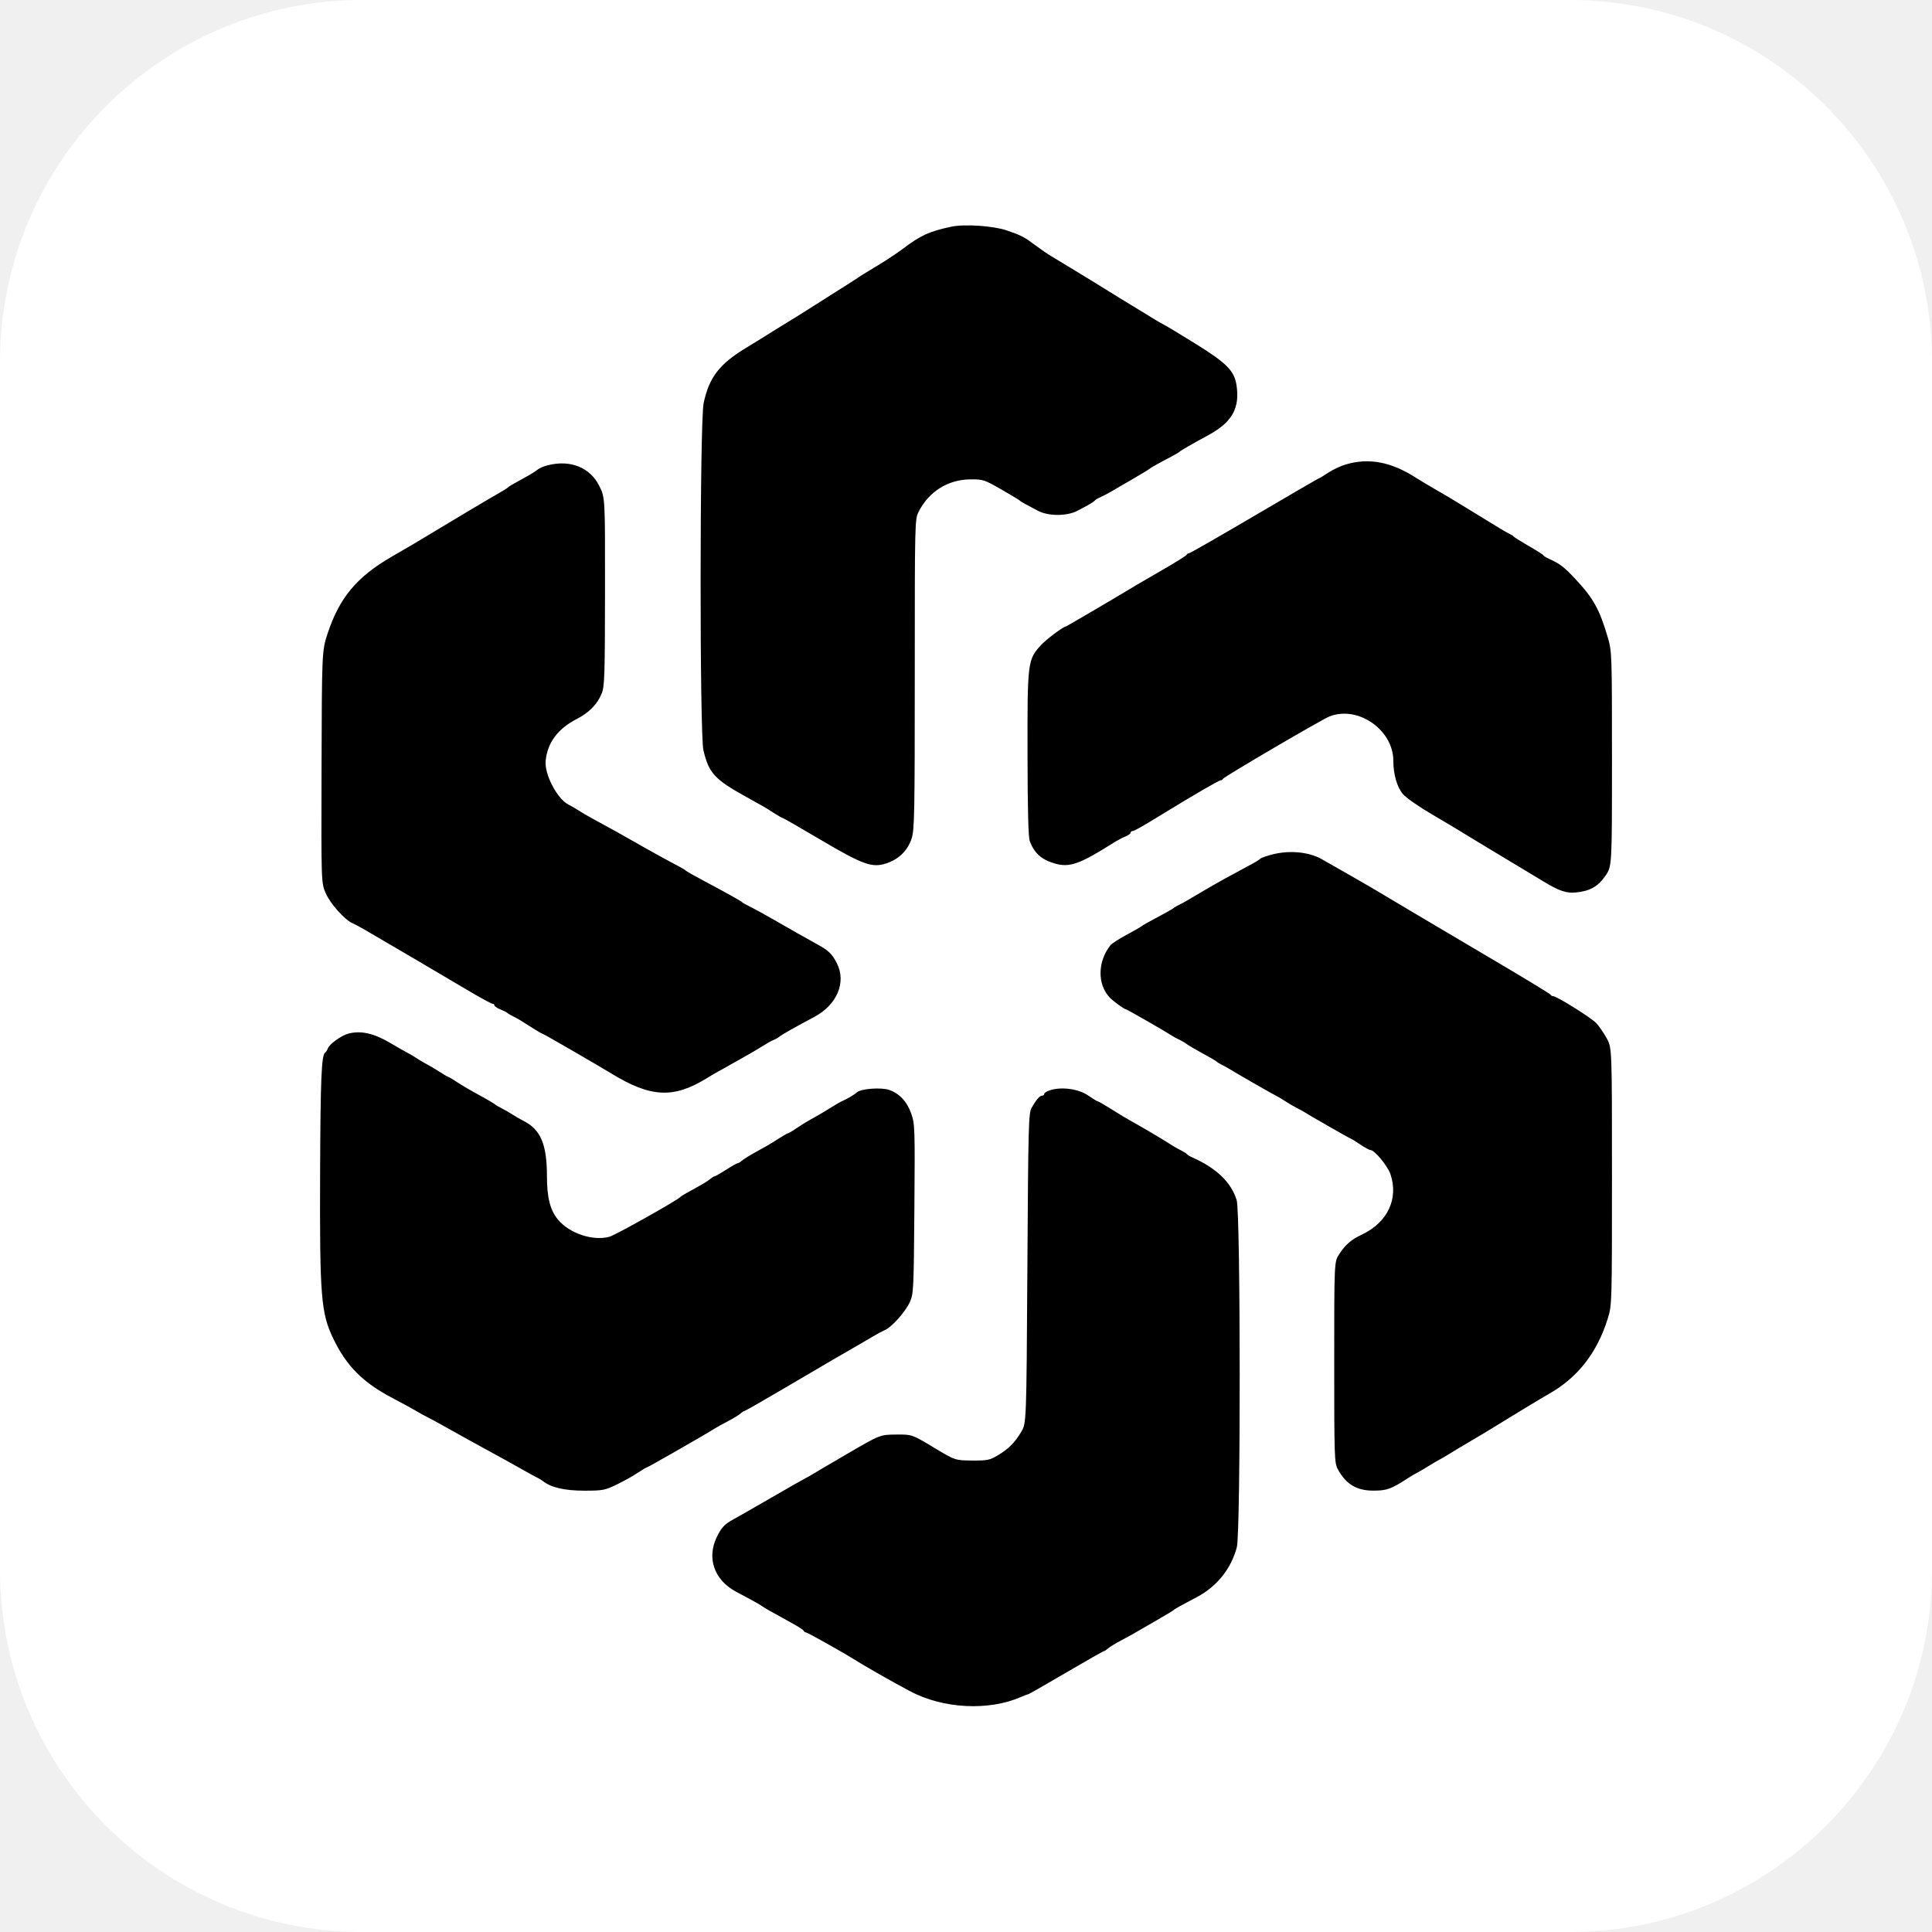
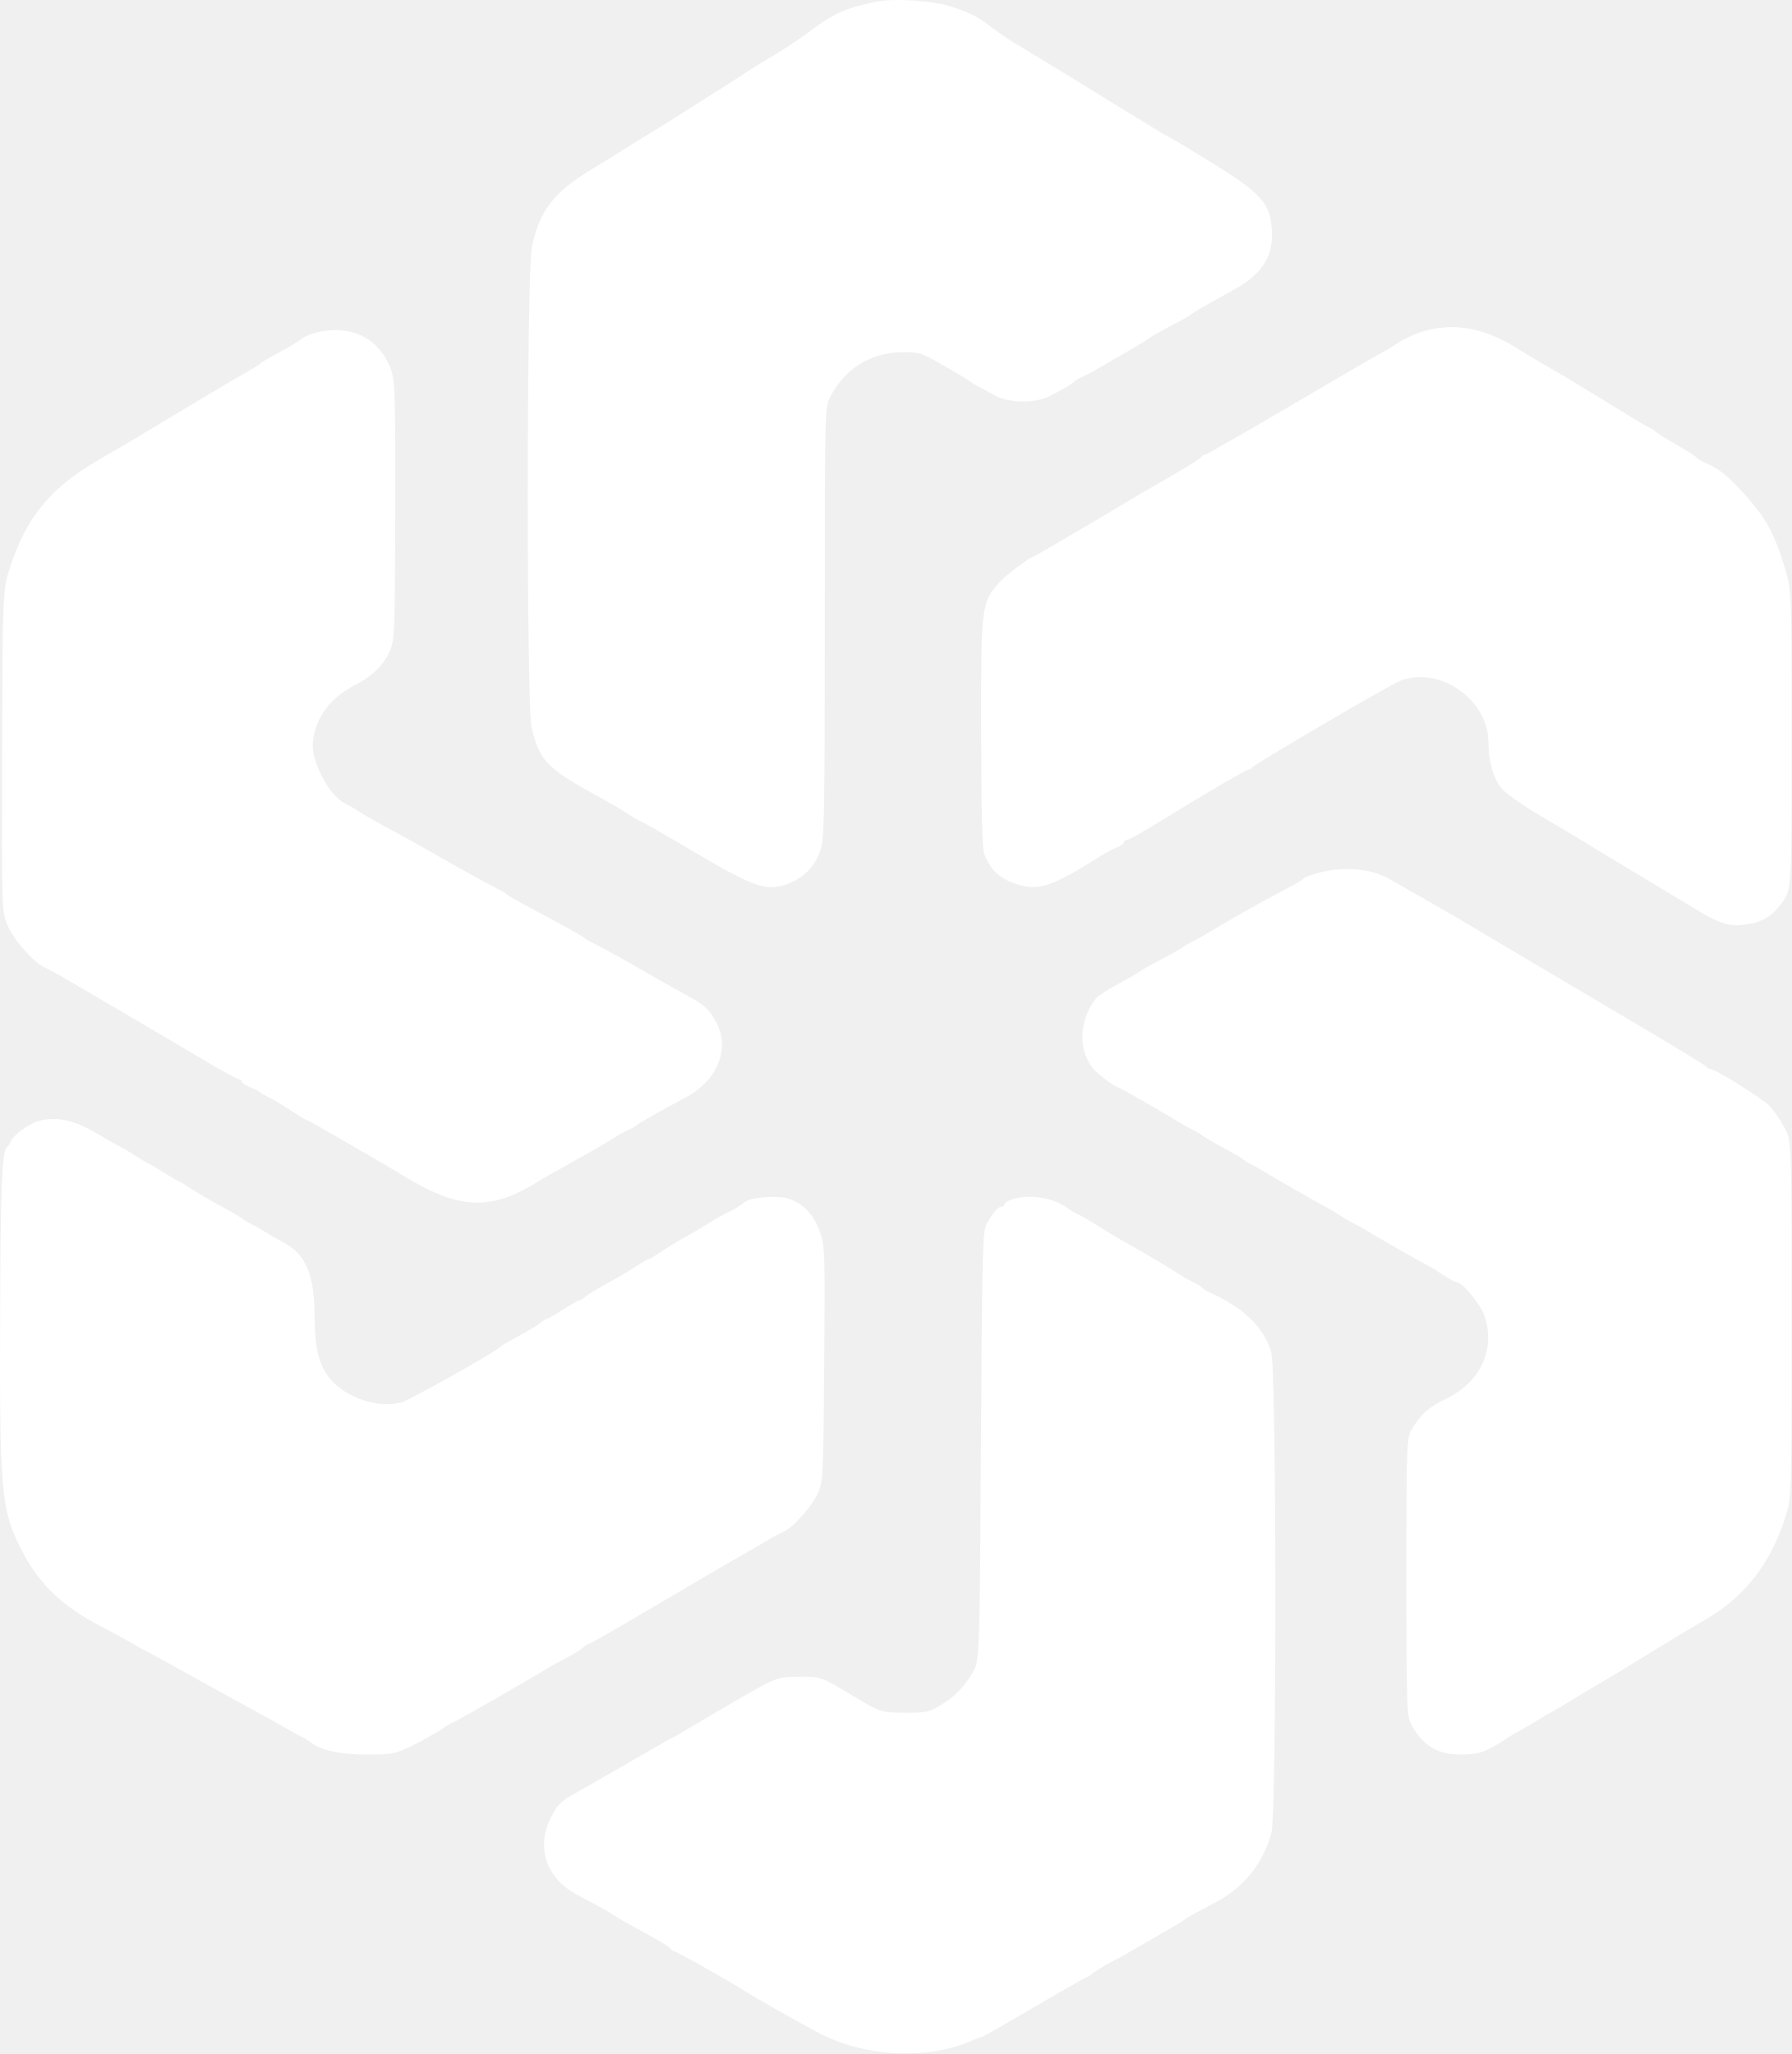
- <svg xmlns="http://www.w3.org/2000/svg" width="512" height="512" viewBox="0 0 512 512">
-   <rect width="512" height="512" rx="96" fill="white" />
-   <g transform="translate(256,256) scale(0.38) translate(-450.5,-516.5)">
-     <path fill="black" fill-rule="evenodd" clip-rule="evenodd" d="M440.297 0.906C425.029 4.137 418.981 6.877 406.785 16.089C402.901 19.023 395.601 23.912 390.562 26.954C378.396 34.3 376.556 35.44 374.928 36.639C374.168 37.199 367.363 41.546 359.805 46.301C352.246 51.056 343.117 56.84 339.518 59.155C335.919 61.47 330.124 65.073 326.641 67.162C323.159 69.251 318.952 71.844 317.294 72.924C314.587 74.686 302.835 81.96 297.197 85.364C278.532 96.63 271.304 106.042 267.526 124.002C264.799 136.967 264.679 354.786 267.393 366.129C271.214 382.102 275.18 386.384 297.636 398.791C309.52 405.356 310.301 405.812 316.261 409.65C319.306 411.611 322.125 413.216 322.526 413.216C322.927 413.216 334.769 420.01 348.842 428.313C378.899 446.048 385.125 448.266 395.216 444.836C403.862 441.897 409.896 435.875 412.608 427.478C414.553 421.455 414.775 409.717 414.775 312.889C414.775 205.965 414.799 204.962 417.517 199.635C424.702 185.55 437.916 177.281 453.483 177.129C462.364 177.042 463.245 177.327 475.078 184.116C481.863 188.009 487.709 191.541 488.069 191.964C488.429 192.387 490.195 193.489 491.995 194.411C493.795 195.334 497.623 197.374 500.502 198.945C507.613 202.824 520.628 202.915 527.988 199.136C535.453 195.303 539.662 192.818 540.448 191.781C540.822 191.286 542.589 190.248 544.374 189.474C546.159 188.7 549.681 186.846 552.201 185.353C554.72 183.861 561.493 179.921 567.252 176.598C573.011 173.275 578.019 170.233 578.381 169.839C578.995 169.169 585.593 165.484 594.736 160.703C596.895 159.575 598.956 158.328 599.317 157.934C600.058 157.123 608.002 152.541 619.605 146.234C636.044 137.297 641.564 127.505 639.167 111.527C637.65 101.407 632.341 96.04 610.401 82.448C599.627 75.773 589.927 69.919 588.847 69.441C587.768 68.963 583.939 66.746 580.34 64.515C576.741 62.284 572.618 59.755 571.178 58.895C565.822 55.693 547.923 44.707 544.559 42.557C542.643 41.332 539.785 39.565 538.208 38.63C536.631 37.696 530.541 33.986 524.674 30.387C518.808 26.788 512.147 22.756 509.873 21.427C507.598 20.098 502.793 16.807 499.194 14.115C490.92 7.925 489.243 7.049 478.882 3.5C469.553 0.305 449.505 -1.043 440.297 0.906ZM715.148 166.792C711.549 167.88 706.071 170.469 702.976 172.545C699.881 174.621 697.092 176.32 696.78 176.32C696.467 176.32 676.183 188.099 651.703 202.496C627.223 216.893 606.649 228.673 605.983 228.673C605.317 228.673 604.575 229.163 604.335 229.761C604.095 230.36 596.537 235.079 587.539 240.249C578.541 245.419 570.295 250.207 569.215 250.889C563.182 254.701 520.605 279.717 520.152 279.717C518.477 279.717 506.414 288.744 502.777 292.719C493.491 302.867 493.292 304.475 493.404 368.438C493.474 408.883 493.953 426.814 495.04 429.623C498.242 437.904 503.199 442.32 512.282 444.981C522.674 448.027 529.637 445.586 553.427 430.556C555.992 428.935 559.71 426.964 561.69 426.174C563.669 425.385 565.289 424.208 565.289 423.558C565.289 422.909 565.922 422.377 566.696 422.377C567.923 422.377 573.69 419.075 590.694 408.635C608.59 397.647 626.883 387.039 627.936 387.039C628.633 387.039 629.399 386.586 629.639 386.032C630.253 384.616 698.457 344.651 703.99 342.466C723.832 334.629 748.523 351.795 748.523 373.428C748.523 382.714 751.032 391.547 755.057 396.43C757.212 399.045 766.014 405.225 775.414 410.725C784.522 416.054 793.34 421.298 795.009 422.377C796.679 423.457 809.321 431.114 823.102 439.392C836.883 447.67 850.33 455.768 852.984 457.386C864.13 464.184 869.223 465.905 876.092 465.196C885.794 464.194 891.375 460.992 896.496 453.485C901 446.883 901 446.883 901 372.134C901 299.197 900.931 297.148 898.146 287.569C892.462 268.018 888.089 260.1 875.604 246.747C867.645 238.237 864.676 235.954 857.181 232.585C855.396 231.783 853.629 230.722 853.255 230.227C852.51 229.243 850.901 228.225 840.14 221.931C836.181 219.615 832.647 217.344 832.287 216.884C831.927 216.424 830.749 215.662 829.67 215.19C828.59 214.718 825.546 212.994 822.906 211.359C815.856 206.992 790.626 191.584 788.036 190.063C786.811 189.343 781.76 186.398 776.812 183.519C771.864 180.639 766.272 177.286 764.386 176.066C747.067 164.87 731.318 161.903 715.148 166.792ZM158.967 167.247C156.124 167.955 152.885 169.327 151.769 170.295C150.653 171.263 147.043 173.535 143.747 175.345C133.508 180.968 131.438 182.185 130.762 182.98C130.402 183.404 127.046 185.466 123.304 187.561C118.06 190.498 88.197 208.301 65.321 222.128C64.242 222.781 57.243 226.854 49.768 231.18C25.613 245.161 13.459 259.781 5.243 284.744C1.323 296.654 1.277 297.692 1.053 379.844C0.838 458.376 0.838 458.376 3.896 465.571C6.983 472.833 17.025 484.161 22.522 486.584C24.106 487.282 28.053 489.392 31.292 491.273C47.861 500.896 86.323 523.498 101.517 532.541C110.988 538.177 119.38 542.788 120.168 542.788C120.956 542.788 121.6 543.306 121.6 543.938C121.6 544.571 123.514 545.863 125.854 546.809C128.193 547.755 130.402 548.869 130.762 549.285C131.122 549.7 132.889 550.76 134.688 551.64C138.05 553.284 139.17 553.957 148.824 560.13C151.919 562.11 154.772 563.73 155.164 563.73C155.722 563.73 193.785 585.729 202.747 591.232C230.649 608.363 246.612 609.137 270.151 594.498C273.03 592.708 276.564 590.637 278.004 589.898C279.443 589.158 282.977 587.185 285.857 585.513C288.736 583.84 293.742 581.019 296.982 579.242C300.221 577.465 305.419 574.39 308.533 572.409C311.647 570.427 315.181 568.458 316.386 568.032C317.591 567.606 319.461 566.535 320.54 565.651C322.25 564.251 332.019 558.737 344.676 552.028C360.599 543.587 367.237 527.723 360.384 514.491C356.965 507.89 354.801 505.821 346.541 501.251C336.189 495.524 330.367 492.227 317.268 484.676C310.79 480.941 303.133 476.733 300.254 475.326C297.374 473.918 294.724 472.433 294.364 472.026C293.593 471.153 283.916 465.749 267.533 457.041C261.055 453.598 255.459 450.427 255.099 449.994C254.738 449.562 252.677 448.29 250.518 447.168C243.227 443.378 228.32 435.158 219.761 430.209C211.837 425.627 204.036 421.3 189.696 413.533C186.477 411.79 182.354 409.364 180.534 408.143C178.714 406.922 175.496 405.061 173.383 404.007C165.4 400.026 156.362 382.719 157.346 373.297C158.665 360.652 165.875 350.998 179.044 344.238C187.612 339.841 193.398 333.936 196.413 326.512C198.447 321.503 198.682 314.37 198.747 255.385C198.82 189.826 198.82 189.826 194.789 181.758C188.322 168.818 174.742 163.317 158.967 167.247ZM663.5 438.868C659.568 439.925 656.034 441.211 655.646 441.727C655.258 442.242 652.88 443.767 650.361 445.116C633.799 453.981 627.517 457.453 617.641 463.198C611.523 466.758 605.633 470.225 604.553 470.901C603.473 471.578 601.118 472.851 599.318 473.731C597.518 474.611 595.751 475.638 595.391 476.012C595.03 476.387 592.674 477.8 590.155 479.153C576.286 486.603 573.945 487.912 572.625 488.959C571.829 489.589 567.077 492.301 562.063 494.985C557.05 497.669 552.177 500.836 551.236 502.022C542.118 513.507 542.007 529.624 550.982 538.74C553.558 541.356 560.992 546.715 562.045 546.715C562.743 546.715 589.013 561.778 594.083 565.086C595.162 565.79 597.518 567.065 599.318 567.919C601.118 568.772 603.473 570.17 604.553 571.024C605.633 571.878 610.639 574.807 615.678 577.533C620.717 580.258 625.134 582.844 625.494 583.279C625.854 583.714 627.621 584.789 629.421 585.669C631.22 586.549 633.576 587.854 634.656 588.568C637.454 590.42 665.023 606.234 667.376 607.337C668.456 607.844 671.106 609.431 673.266 610.864C675.426 612.297 678.959 614.361 681.119 615.45C683.278 616.539 685.929 618.001 687.009 618.7C690.826 621.17 718.579 637.023 719.084 637.023C719.367 637.023 722.216 638.79 725.416 640.95C728.615 643.109 731.862 644.876 732.631 644.876C735.427 644.876 744.545 655.917 746.508 661.68C752.292 678.655 744.574 695.191 726.927 703.631C719.004 707.42 715.271 710.622 710.738 717.515C707.295 722.751 707.295 722.751 707.295 792.772C707.295 858.932 707.432 863.046 709.768 867.375C715.473 877.947 722.914 882.409 734.78 882.375C744.048 882.348 747.04 881.272 758.339 873.901C760.499 872.493 763.443 870.752 764.883 870.034C766.323 869.316 769.857 867.252 772.736 865.448C775.615 863.644 779.149 861.566 780.589 860.831C782.029 860.095 785.305 858.175 787.87 856.563C790.435 854.951 796.325 851.414 800.958 848.703C805.592 845.992 810.266 843.23 811.346 842.566C832.372 829.623 852.122 817.657 856.358 815.294C876.979 803.79 890.699 786.311 898.179 762.015C900.951 753.012 901 751.297 901 663.199C901 573.546 901 573.546 897.279 566.833C895.232 563.14 891.993 558.428 890.08 556.361C886.64 552.643 862.492 537.553 859.982 537.553C859.267 537.553 858.485 537.1 858.245 536.546C858.005 535.992 840.435 525.295 819.199 512.775C788.493 494.671 746.78 469.952 732.817 461.585C730.305 460.08 701.544 443.619 698.301 441.831C689.144 436.781 675.567 435.625 663.5 438.868ZM19.858 563.624C14.937 564.875 6.594 570.887 5.444 574.011C5.009 575.195 4.175 576.488 3.591 576.885C0.998 578.649 0.309 594.978 0.056 660.582C-0.277 746.942 0.646 758.559 9.262 776.412C18.555 795.667 30.035 807.131 50.933 818.022C57.047 821.209 64.111 825.059 66.63 826.579C69.15 828.099 72.978 830.212 75.137 831.276C77.297 832.339 82.598 835.214 86.917 837.664C94.286 841.845 108.875 849.896 130.108 861.5C135.147 864.254 141.625 867.873 144.505 869.542C147.384 871.211 150.623 872.968 151.703 873.446C152.783 873.925 154.55 875.011 155.63 875.859C161.201 880.237 170.831 882.426 184.423 882.405C197.305 882.385 198.727 882.111 207.115 878.03C212.037 875.635 218.601 871.964 221.702 869.871C224.802 867.778 227.701 866.066 228.142 866.066C228.832 866.066 270.505 842.179 276.041 838.611C277.12 837.915 280.949 835.81 284.548 833.933C288.147 832.057 292.022 829.684 293.158 828.661C294.295 827.638 295.597 826.801 296.052 826.801C296.508 826.801 308.535 819.939 322.78 811.553C352.369 794.132 368.634 784.636 376.165 780.386C379.044 778.761 383.462 776.179 385.981 774.648C388.501 773.116 392.034 771.23 393.834 770.455C398.694 768.363 408.119 757.85 411.27 751.006C413.93 745.228 414.053 742.761 414.499 686.01C414.944 629.314 414.858 626.723 412.287 619.41C409.319 610.964 403.942 605.25 396.722 602.867C391.244 601.06 377.575 602.046 374.668 604.459C372.251 606.464 368.15 608.905 364.122 610.734C362.537 611.454 358.709 613.669 355.615 615.657C352.52 617.644 347.338 620.698 344.099 622.443C340.86 624.188 335.747 627.299 332.738 629.356C329.729 631.413 326.92 633.097 326.495 633.097C326.071 633.097 323.232 634.701 320.187 636.662C317.142 638.624 313.473 640.888 312.033 641.695C310.593 642.502 306.471 644.802 302.871 646.806C299.272 648.811 295.397 651.258 294.261 652.244C293.124 653.231 291.771 654.038 291.253 654.038C290.735 654.038 287.089 656.099 283.151 658.619C279.212 661.138 275.606 663.199 275.137 663.199C274.667 663.199 273.354 664.007 272.217 664.993C271.081 665.979 267.454 668.267 264.158 670.077C254.112 675.594 251.854 676.912 251.173 677.662C248.996 680.058 206.008 704.167 201.88 705.307C190.369 708.486 173.922 703.014 165.924 693.346C160.483 686.769 158.247 677.938 158.247 663.026C158.247 641.075 153.891 630.633 142.257 624.701C139.894 623.496 136.194 621.364 134.034 619.964C131.875 618.564 128.635 616.71 126.836 615.843C125.036 614.976 122.68 613.568 121.6 612.714C120.521 611.86 115.514 608.942 110.475 606.23C105.436 603.518 98.781 599.619 95.686 597.566C92.59 595.512 89.781 593.832 89.443 593.832C89.105 593.832 86.337 592.22 83.291 590.248C80.246 588.277 76.283 585.922 74.483 585.014C72.683 584.107 69.444 582.192 67.284 580.76C65.125 579.327 62.475 577.745 61.395 577.243C60.315 576.742 54.632 573.508 48.765 570.057C37.425 563.387 28.555 561.413 19.858 563.624ZM509.337 603.071C506.997 603.79 505.083 604.95 505.083 605.649C505.083 606.348 504.412 606.92 503.591 606.92C501.913 606.92 499.563 609.634 496.222 615.428C494.141 619.037 493.905 628.086 493.304 727.331C492.649 835.309 492.65 835.309 489.003 841.395C484.392 849.088 480.239 853.239 472.559 857.827C467.066 861.11 465.326 861.455 454.694 861.374C442.915 861.285 442.915 861.285 427.863 852.223C412.812 843.162 412.812 843.162 401.687 843.264C390.562 843.366 390.562 843.366 367.658 856.724C355.06 864.071 343.87 870.655 342.79 871.354C341.71 872.054 339.943 873.036 338.864 873.536C337.784 874.036 326.888 880.241 314.651 887.325C302.413 894.409 290.634 901.15 288.474 902.306C282.111 905.712 279.774 908.222 276.522 915.146C269.707 929.657 274.986 944.593 289.783 952.666C291.943 953.844 296.593 956.337 300.116 958.206C303.64 960.075 307.174 962.115 307.969 962.74C309.361 963.834 314.284 966.636 329.702 975.107C333.661 977.283 337.097 979.553 337.337 980.152C337.577 980.751 338.279 981.242 338.897 981.242C339.816 981.242 364.319 994.953 371.584 999.532C379.751 1004.68 398.343 1015.27 411.503 1022.27C434.532 1034.53 466.324 1036.16 488.921 1026.24C491.189 1025.25 493.375 1024.43 493.778 1024.43C494.182 1024.43 506.055 1017.66 520.163 1009.38C534.271 1001.1 546.174 994.33 546.614 994.33C547.054 994.33 548.343 993.493 549.48 992.47C550.616 991.447 554.699 988.944 558.552 986.907C562.405 984.871 566.528 982.616 567.714 981.896C568.899 981.176 575.465 977.386 582.303 973.474C589.142 969.561 595.032 966.027 595.393 965.621C596.05 964.88 599.707 962.837 611.578 956.582C625.44 949.278 635.387 936.862 639.374 921.887C642.11 911.611 642.016 688.886 639.272 679.842C635.516 667.462 625.282 657.565 608.506 650.086C606.721 649.29 604.954 648.222 604.58 647.712C604.205 647.203 602.426 646.066 600.627 645.186C598.827 644.306 596.199 642.846 594.787 641.941C587.642 637.363 576.352 630.625 567.906 625.899C561.014 622.042 559.101 620.897 549.93 615.145C546.162 612.781 542.734 610.847 542.313 610.847C541.892 610.847 538.873 609.007 535.604 606.758C529.011 602.222 517.406 600.593 509.337 603.071Z" />
-   </g>
+ <svg xmlns="http://www.w3.org/2000/svg" width="901" height="1033" viewBox="0 0 901 1033" fill="none">
+   <path fill-rule="evenodd" clip-rule="evenodd" d="M440.297 0.906C425.029 4.137 418.981 6.877 406.785 16.089C402.901 19.023 395.601 23.912 390.562 26.954C378.396 34.3 376.556 35.44 374.928 36.639C374.168 37.199 367.363 41.546 359.805 46.301C352.246 51.056 343.117 56.84 339.518 59.155C335.919 61.47 330.124 65.073 326.641 67.162C323.159 69.251 318.952 71.844 317.294 72.924C314.587 74.686 302.835 81.96 297.197 85.364C278.532 96.63 271.304 106.042 267.526 124.002C264.799 136.967 264.679 354.786 267.393 366.129C271.214 382.102 275.18 386.384 297.636 398.791C309.52 405.356 310.301 405.812 316.261 409.65C319.306 411.611 322.125 413.216 322.526 413.216C322.927 413.216 334.769 420.01 348.842 428.313C378.899 446.048 385.125 448.266 395.216 444.836C403.862 441.897 409.896 435.875 412.608 427.478C414.553 421.455 414.775 409.717 414.775 312.889C414.775 205.965 414.799 204.962 417.517 199.635C424.702 185.55 437.916 177.281 453.483 177.129C462.364 177.042 463.245 177.327 475.078 184.116C481.863 188.009 487.709 191.541 488.069 191.964C488.429 192.387 490.195 193.489 491.995 194.411C493.795 195.334 497.623 197.374 500.502 198.945C507.613 202.824 520.628 202.915 527.988 199.136C535.453 195.303 539.662 192.818 540.448 191.781C540.822 191.286 542.589 190.248 544.374 189.474C546.159 188.7 549.681 186.846 552.201 185.353C554.72 183.861 561.493 179.921 567.252 176.598C573.011 173.275 578.019 170.233 578.381 169.839C578.995 169.169 585.593 165.484 594.736 160.703C596.895 159.575 598.956 158.328 599.317 157.934C600.058 157.123 608.002 152.541 619.605 146.234C636.044 137.297 641.564 127.505 639.167 111.527C637.65 101.407 632.341 96.04 610.401 82.448C599.627 75.773 589.927 69.919 588.847 69.441C587.768 68.963 583.939 66.746 580.34 64.515C576.741 62.284 572.618 59.755 571.178 58.895C565.822 55.693 547.923 44.707 544.559 42.557C542.643 41.332 539.785 39.565 538.208 38.63C536.631 37.696 530.541 33.986 524.674 30.387C518.808 26.788 512.147 22.756 509.873 21.427C507.598 20.098 502.793 16.807 499.194 14.115C490.92 7.925 489.243 7.049 478.882 3.5C469.553 0.305 449.505 -1.043 440.297 0.906ZM715.148 166.792C711.549 167.88 706.071 170.469 702.976 172.545C699.881 174.621 697.092 176.32 696.78 176.32C696.467 176.32 676.183 188.099 651.703 202.496C627.223 216.893 606.649 228.673 605.983 228.673C605.317 228.673 604.575 229.163 604.335 229.761C604.095 230.36 596.537 235.079 587.539 240.249C578.541 245.419 570.295 250.207 569.215 250.889C563.182 254.701 520.605 279.717 520.152 279.717C518.477 279.717 506.414 288.744 502.777 292.719C493.491 302.867 493.292 304.475 493.404 368.438C493.474 408.883 493.953 426.814 495.04 429.623C498.242 437.904 503.199 442.32 512.282 444.981C522.674 448.027 529.637 445.586 553.427 430.556C555.992 428.935 559.71 426.964 561.69 426.174C563.669 425.385 565.289 424.208 565.289 423.558C565.289 422.909 565.922 422.377 566.696 422.377C567.923 422.377 573.69 419.075 590.694 408.635C608.59 397.647 626.883 387.039 627.936 387.039C628.633 387.039 629.399 386.586 629.639 386.032C630.253 384.616 698.457 344.651 703.99 342.466C723.832 334.629 748.523 351.795 748.523 373.428C748.523 382.714 751.032 391.547 755.057 396.43C757.212 399.045 766.014 405.225 775.414 410.725C784.522 416.054 793.34 421.298 795.009 422.377C796.679 423.457 809.321 431.114 823.102 439.392C836.883 447.67 850.33 455.768 852.984 457.386C864.13 464.184 869.223 465.905 876.092 465.196C885.794 464.194 891.375 460.992 896.496 453.485C901 446.883 901 446.883 901 372.134C901 299.197 900.931 297.148 898.146 287.569C892.462 268.018 888.089 260.1 875.604 246.747C867.645 238.237 864.676 235.954 857.181 232.585C855.396 231.783 853.629 230.722 853.255 230.227C852.51 229.243 850.901 228.225 840.14 221.931C836.181 219.615 832.647 217.344 832.287 216.884C831.927 216.424 830.749 215.662 829.67 215.19C828.59 214.718 825.546 212.994 822.906 211.359C815.856 206.992 790.626 191.584 788.036 190.063C786.811 189.343 781.76 186.398 776.812 183.519C771.864 180.639 766.272 177.286 764.386 176.066C747.067 164.87 731.318 161.903 715.148 166.792ZM158.967 167.247C156.124 167.955 152.885 169.327 151.769 170.295C150.653 171.263 147.043 173.535 143.747 175.345C133.508 180.968 131.438 182.185 130.762 182.98C130.402 183.404 127.046 185.466 123.304 187.561C118.06 190.498 88.197 208.301 65.321 222.128C64.242 222.781 57.243 226.854 49.768 231.18C25.613 245.161 13.459 259.781 5.243 284.744C1.323 296.654 1.277 297.692 1.053 379.844C0.838 458.376 0.838 458.376 3.896 465.571C6.983 472.833 17.025 484.161 22.522 486.584C24.106 487.282 28.053 489.392 31.292 491.273C47.861 500.896 86.323 523.498 101.517 532.541C110.988 538.177 119.38 542.788 120.168 542.788C120.956 542.788 121.6 543.306 121.6 543.938C121.6 544.571 123.514 545.863 125.854 546.809C128.193 547.755 130.402 548.869 130.762 549.285C131.122 549.7 132.889 550.76 134.688 551.64C138.05 553.284 139.17 553.957 148.824 560.13C151.919 562.11 154.772 563.73 155.164 563.73C155.722 563.73 193.785 585.729 202.747 591.232C230.649 608.363 246.612 609.137 270.151 594.498C273.03 592.708 276.564 590.637 278.004 589.898C279.443 589.158 282.977 587.185 285.857 585.513C288.736 583.84 293.742 581.019 296.982 579.242C300.221 577.465 305.419 574.39 308.533 572.409C311.647 570.427 315.181 568.458 316.386 568.032C317.591 567.606 319.461 566.535 320.54 565.651C322.25 564.251 332.019 558.737 344.676 552.028C360.599 543.587 367.237 527.723 360.384 514.491C356.965 507.89 354.801 505.821 346.541 501.251C336.189 495.524 330.367 492.227 317.268 484.676C310.79 480.941 303.133 476.733 300.254 475.326C297.374 473.918 294.724 472.433 294.364 472.026C293.593 471.153 283.916 465.749 267.533 457.041C261.055 453.598 255.459 450.427 255.099 449.994C254.738 449.562 252.677 448.29 250.518 447.168C243.227 443.378 228.32 435.158 219.761 430.209C211.837 425.627 204.036 421.3 189.696 413.533C186.477 411.79 182.354 409.364 180.534 408.143C178.714 406.922 175.496 405.061 173.383 404.007C165.4 400.026 156.362 382.719 157.346 373.297C158.665 360.652 165.875 350.998 179.044 344.238C187.612 339.841 193.398 333.936 196.413 326.512C198.447 321.503 198.682 314.37 198.747 255.385C198.82 189.826 198.82 189.826 194.789 181.758C188.322 168.818 174.742 163.317 158.967 167.247ZM663.5 438.868C659.568 439.925 656.034 441.211 655.646 441.727C655.258 442.242 652.88 443.767 650.361 445.116C633.799 453.981 627.517 457.453 617.641 463.198C611.523 466.758 605.633 470.225 604.553 470.901C603.473 471.578 601.118 472.851 599.318 473.731C597.518 474.611 595.751 475.638 595.391 476.012C595.03 476.387 592.674 477.8 590.155 479.153C576.286 486.603 573.945 487.912 572.625 488.959C571.829 489.589 567.077 492.301 562.063 494.985C557.05 497.669 552.177 500.836 551.236 502.022C542.118 513.507 542.007 529.624 550.982 538.74C553.558 541.356 560.992 546.715 562.045 546.715C562.743 546.715 589.013 561.778 594.083 565.086C595.162 565.79 597.518 567.065 599.318 567.919C601.118 568.772 603.473 570.17 604.553 571.024C605.633 571.878 610.639 574.807 615.678 577.533C620.717 580.258 625.134 582.844 625.494 583.279C625.854 583.714 627.621 584.789 629.421 585.669C631.22 586.549 633.576 587.854 634.656 588.568C637.454 590.42 665.023 606.234 667.376 607.337C668.456 607.844 671.106 609.431 673.266 610.864C675.426 612.297 678.959 614.361 681.119 615.45C683.278 616.539 685.929 618.001 687.009 618.7C690.826 621.17 718.579 637.023 719.084 637.023C719.367 637.023 722.216 638.79 725.416 640.95C728.615 643.109 731.862 644.876 732.631 644.876C735.427 644.876 744.545 655.917 746.508 661.68C752.292 678.655 744.574 695.191 726.927 703.631C719.004 707.42 715.271 710.622 710.738 717.515C707.295 722.751 707.295 722.751 707.295 792.772C707.295 858.932 707.432 863.046 709.768 867.375C715.473 877.947 722.914 882.409 734.78 882.375C744.048 882.348 747.04 881.272 758.339 873.901C760.499 872.493 763.443 870.752 764.883 870.034C766.323 869.316 769.857 867.252 772.736 865.448C775.615 863.644 779.149 861.566 780.589 860.831C782.029 860.095 785.305 858.175 787.87 856.563C790.435 854.951 796.325 851.414 800.958 848.703C805.592 845.992 810.266 843.23 811.346 842.566C832.372 829.623 852.122 817.657 856.358 815.294C876.979 803.79 890.699 786.311 898.179 762.015C900.951 753.012 901 751.297 901 663.199C901 573.546 901 573.546 897.279 566.833C895.232 563.14 891.993 558.428 890.08 556.361C886.64 552.643 862.492 537.553 859.982 537.553C859.267 537.553 858.485 537.1 858.245 536.546C858.005 535.992 840.435 525.295 819.199 512.775C788.493 494.671 746.78 469.952 732.817 461.585C730.305 460.08 701.544 443.619 698.301 441.831C689.144 436.781 675.567 435.625 663.5 438.868ZM19.858 563.624C14.937 564.875 6.594 570.887 5.444 574.011C5.009 575.195 4.175 576.488 3.591 576.885C0.998 578.649 0.309 594.978 0.056 660.582C-0.277 746.942 0.646 758.559 9.262 776.412C18.555 795.667 30.035 807.131 50.933 818.022C57.047 821.209 64.111 825.059 66.63 826.579C69.15 828.099 72.978 830.212 75.137 831.276C77.297 832.339 82.598 835.214 86.917 837.664C94.286 841.845 108.875 849.896 130.108 861.5C135.147 864.254 141.625 867.873 144.505 869.542C147.384 871.211 150.623 872.968 151.703 873.446C152.783 873.925 154.55 875.011 155.63 875.859C161.201 880.237 170.831 882.426 184.423 882.405C197.305 882.385 198.727 882.111 207.115 878.03C212.037 875.635 218.601 871.964 221.702 869.871C224.802 867.778 227.701 866.066 228.142 866.066C228.832 866.066 270.505 842.179 276.041 838.611C277.12 837.915 280.949 835.81 284.548 833.933C288.147 832.057 292.022 829.684 293.158 828.661C294.295 827.638 295.597 826.801 296.052 826.801C296.508 826.801 308.535 819.939 322.78 811.553C352.369 794.132 368.634 784.636 376.165 780.386C379.044 778.761 383.462 776.179 385.981 774.648C388.501 773.116 392.034 771.23 393.834 770.455C398.694 768.363 408.119 757.85 411.27 751.006C413.93 745.228 414.053 742.761 414.499 686.01C414.944 629.314 414.858 626.723 412.287 619.41C409.319 610.964 403.942 605.25 396.722 602.867C391.244 601.06 377.575 602.046 374.668 604.459C372.251 606.464 368.15 608.905 364.122 610.734C362.537 611.454 358.709 613.669 355.615 615.657C352.52 617.644 347.338 620.698 344.099 622.443C340.86 624.188 335.747 627.299 332.738 629.356C329.729 631.413 326.92 633.097 326.495 633.097C326.071 633.097 323.232 634.701 320.187 636.662C317.142 638.624 313.473 640.888 312.033 641.695C310.593 642.502 306.471 644.802 302.871 646.806C299.272 648.811 295.397 651.258 294.261 652.244C293.124 653.231 291.771 654.038 291.253 654.038C290.735 654.038 287.089 656.099 283.151 658.619C279.212 661.138 275.606 663.199 275.137 663.199C274.667 663.199 273.354 664.007 272.217 664.993C271.081 665.979 267.454 668.267 264.158 670.077C254.112 675.594 251.854 676.912 251.173 677.662C248.996 680.058 206.008 704.167 201.88 705.307C190.369 708.486 173.922 703.014 165.924 693.346C160.483 686.769 158.247 677.938 158.247 663.026C158.247 641.075 153.891 630.633 142.257 624.701C139.894 623.496 136.194 621.364 134.034 619.964C131.875 618.564 128.635 616.71 126.836 615.843C125.036 614.976 122.68 613.568 121.6 612.714C120.521 611.86 115.514 608.942 110.475 606.23C105.436 603.518 98.781 599.619 95.686 597.566C92.59 595.512 89.781 593.832 89.443 593.832C89.105 593.832 86.337 592.22 83.291 590.248C80.246 588.277 76.283 585.922 74.483 585.014C72.683 584.107 69.444 582.192 67.284 580.76C65.125 579.327 62.475 577.745 61.395 577.243C60.315 576.742 54.632 573.508 48.765 570.057C37.425 563.387 28.555 561.413 19.858 563.624ZM509.337 603.071C506.997 603.79 505.083 604.95 505.083 605.649C505.083 606.348 504.412 606.92 503.591 606.92C501.913 606.92 499.563 609.634 496.222 615.428C494.141 619.037 493.905 628.086 493.304 727.331C492.649 835.309 492.65 835.309 489.003 841.395C484.392 849.088 480.239 853.239 472.559 857.827C467.066 861.11 465.326 861.455 454.694 861.374C442.915 861.285 442.915 861.285 427.863 852.223C412.812 843.162 412.812 843.162 401.687 843.264C390.562 843.366 390.562 843.366 367.658 856.724C355.06 864.071 343.87 870.655 342.79 871.354C341.71 872.054 339.943 873.036 338.864 873.536C337.784 874.036 326.888 880.241 314.651 887.325C302.413 894.409 290.634 901.15 288.474 902.306C282.111 905.712 279.774 908.222 276.522 915.146C269.707 929.657 274.986 944.593 289.783 952.666C291.943 953.844 296.593 956.337 300.116 958.206C303.64 960.075 307.174 962.115 307.969 962.74C309.361 963.834 314.284 966.636 329.702 975.107C333.661 977.283 337.097 979.553 337.337 980.152C337.577 980.751 338.279 981.242 338.897 981.242C339.816 981.242 364.319 994.953 371.584 999.532C379.751 1004.68 398.343 1015.27 411.503 1022.27C434.532 1034.53 466.324 1036.16 488.921 1026.24C491.189 1025.25 493.375 1024.43 493.778 1024.43C494.182 1024.43 506.055 1017.66 520.163 1009.38C534.271 1001.1 546.174 994.33 546.614 994.33C547.054 994.33 548.343 993.493 549.48 992.47C550.616 991.447 554.699 988.944 558.552 986.907C562.405 984.871 566.528 982.616 567.714 981.896C568.899 981.176 575.465 977.386 582.303 973.474C589.142 969.561 595.032 966.027 595.393 965.621C596.05 964.88 599.707 962.837 611.578 956.582C625.44 949.278 635.387 936.862 639.374 921.887C642.11 911.611 642.016 688.886 639.272 679.842C635.516 667.462 625.282 657.565 608.506 650.086C606.721 649.29 604.954 648.222 604.58 647.712C604.205 647.203 602.426 646.066 600.627 645.186C598.827 644.306 596.199 642.846 594.787 641.941C587.642 637.363 576.352 630.625 567.906 625.899C561.014 622.042 559.101 620.897 549.93 615.145C546.162 612.781 542.734 610.847 542.313 610.847C541.892 610.847 538.873 609.007 535.604 606.758C529.011 602.222 517.406 600.593 509.337 603.071Z" fill="white" />
</svg>
